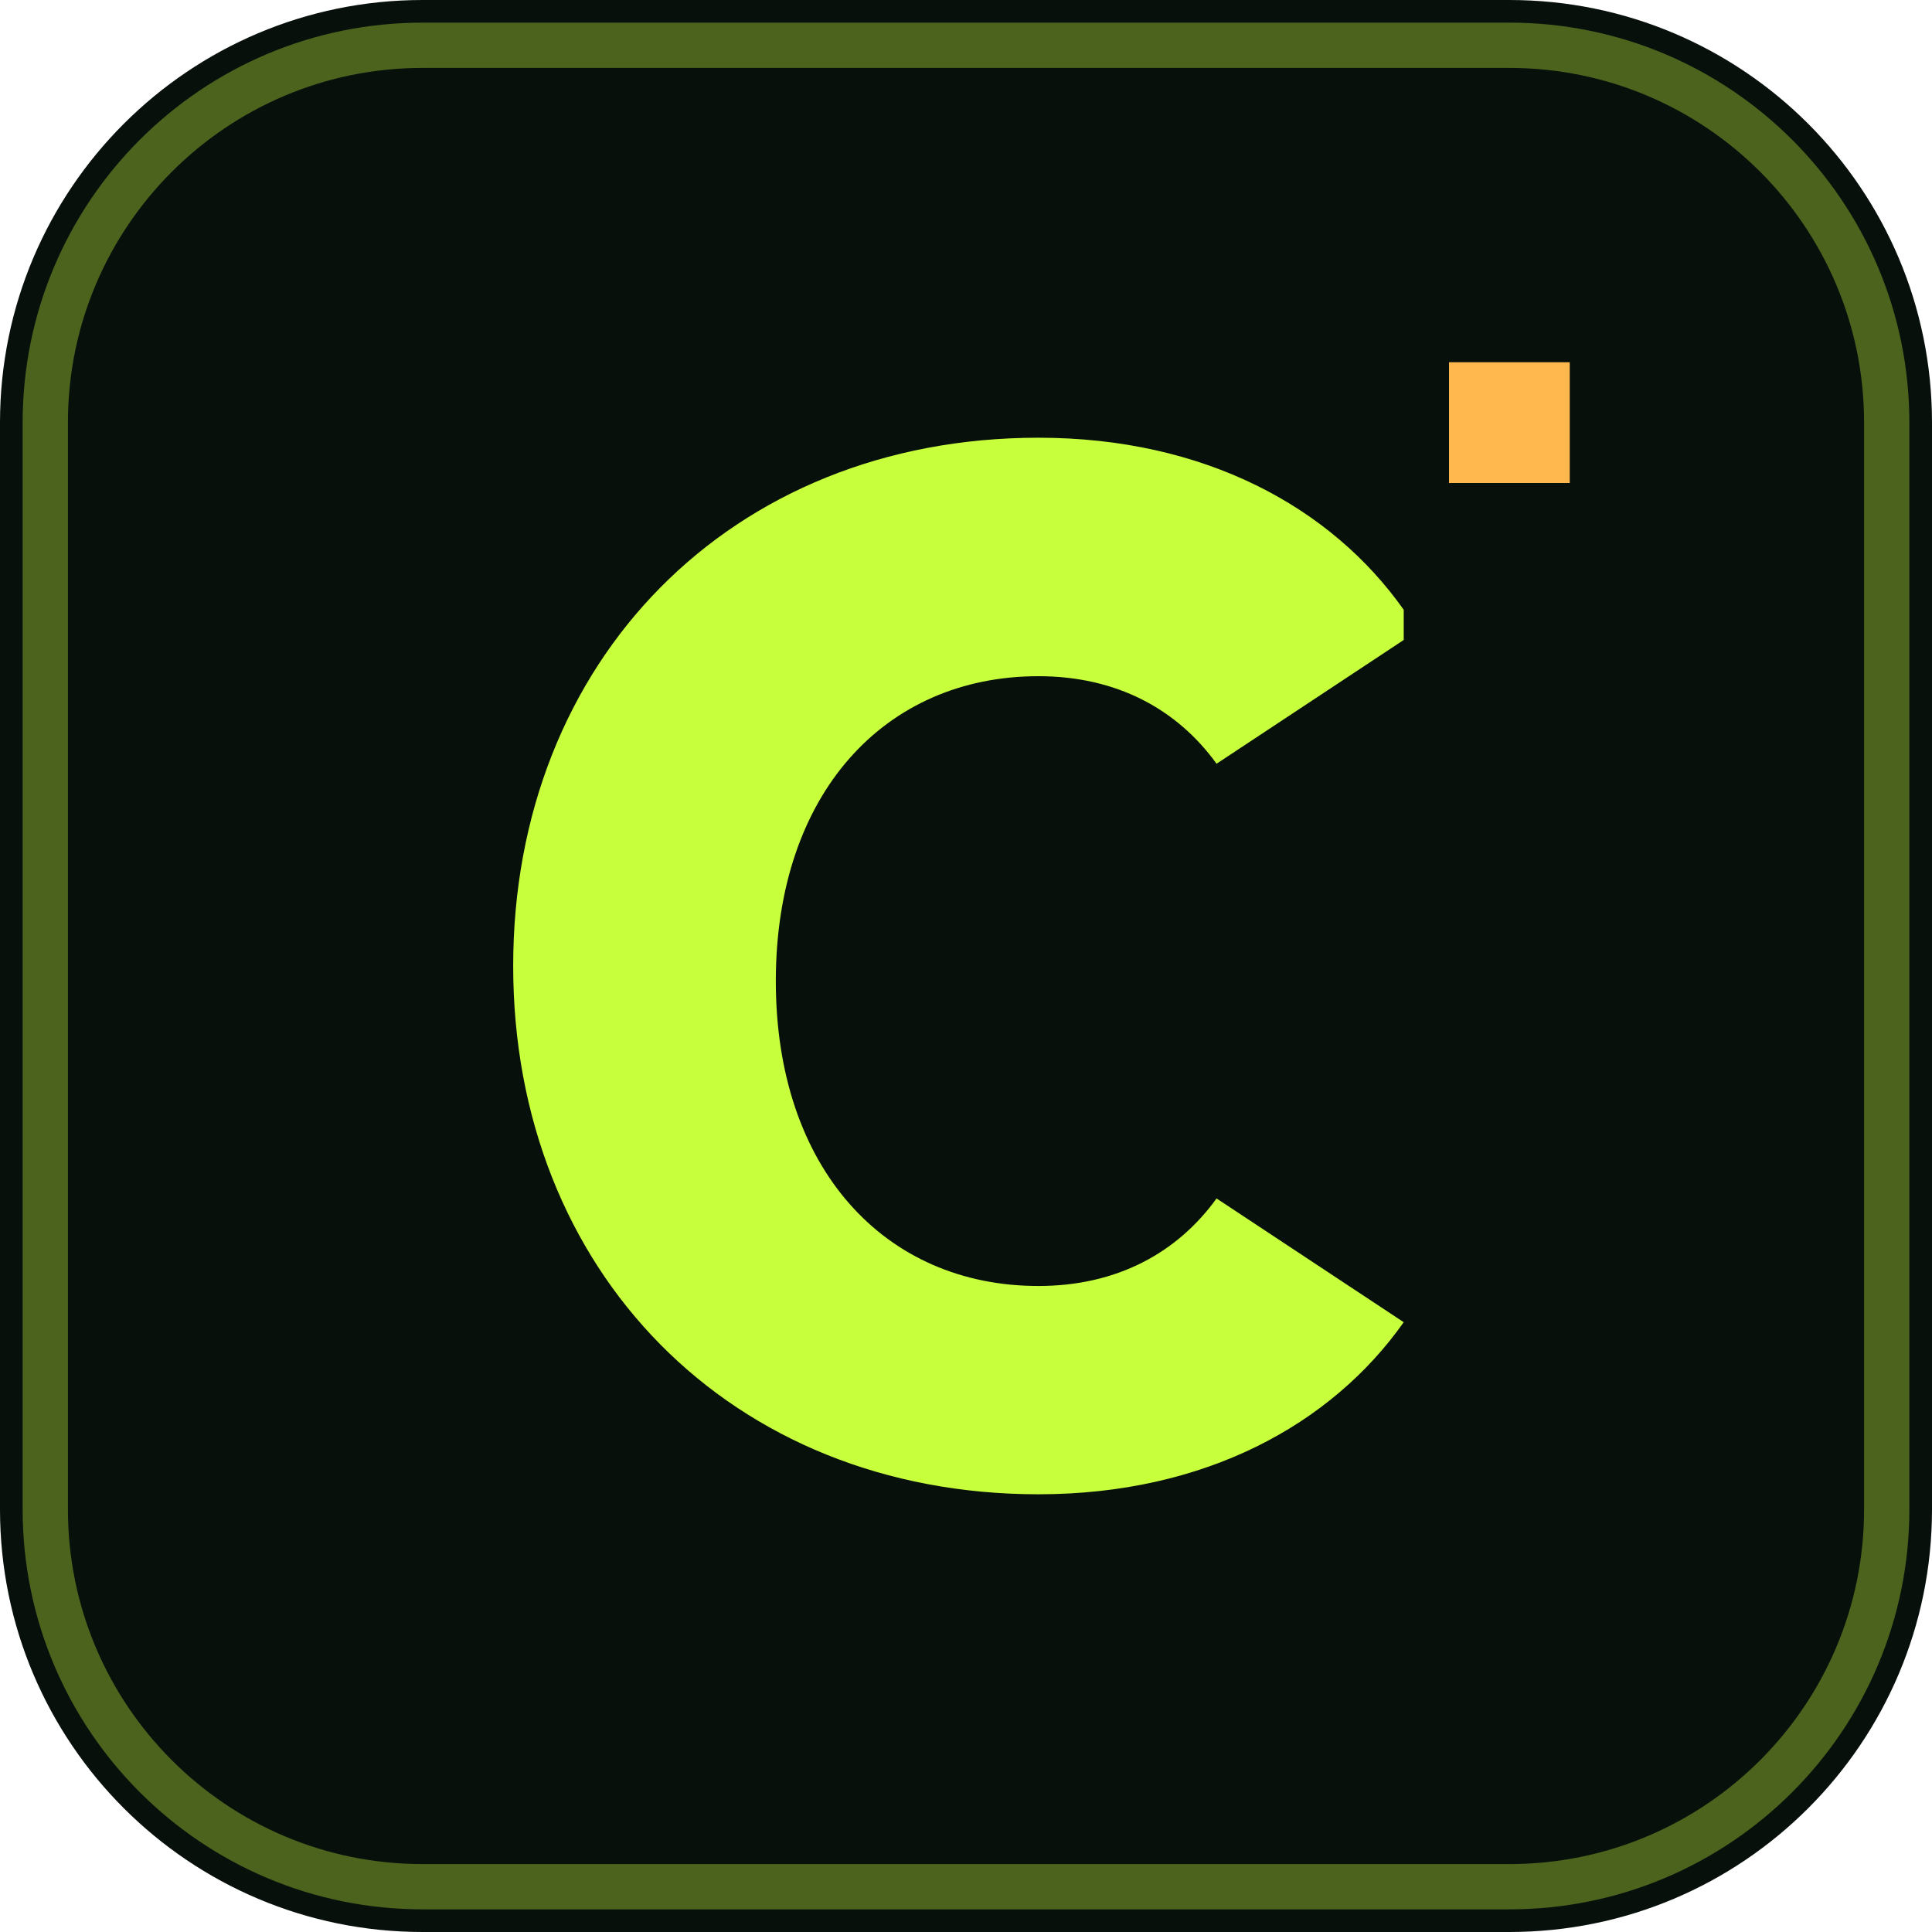
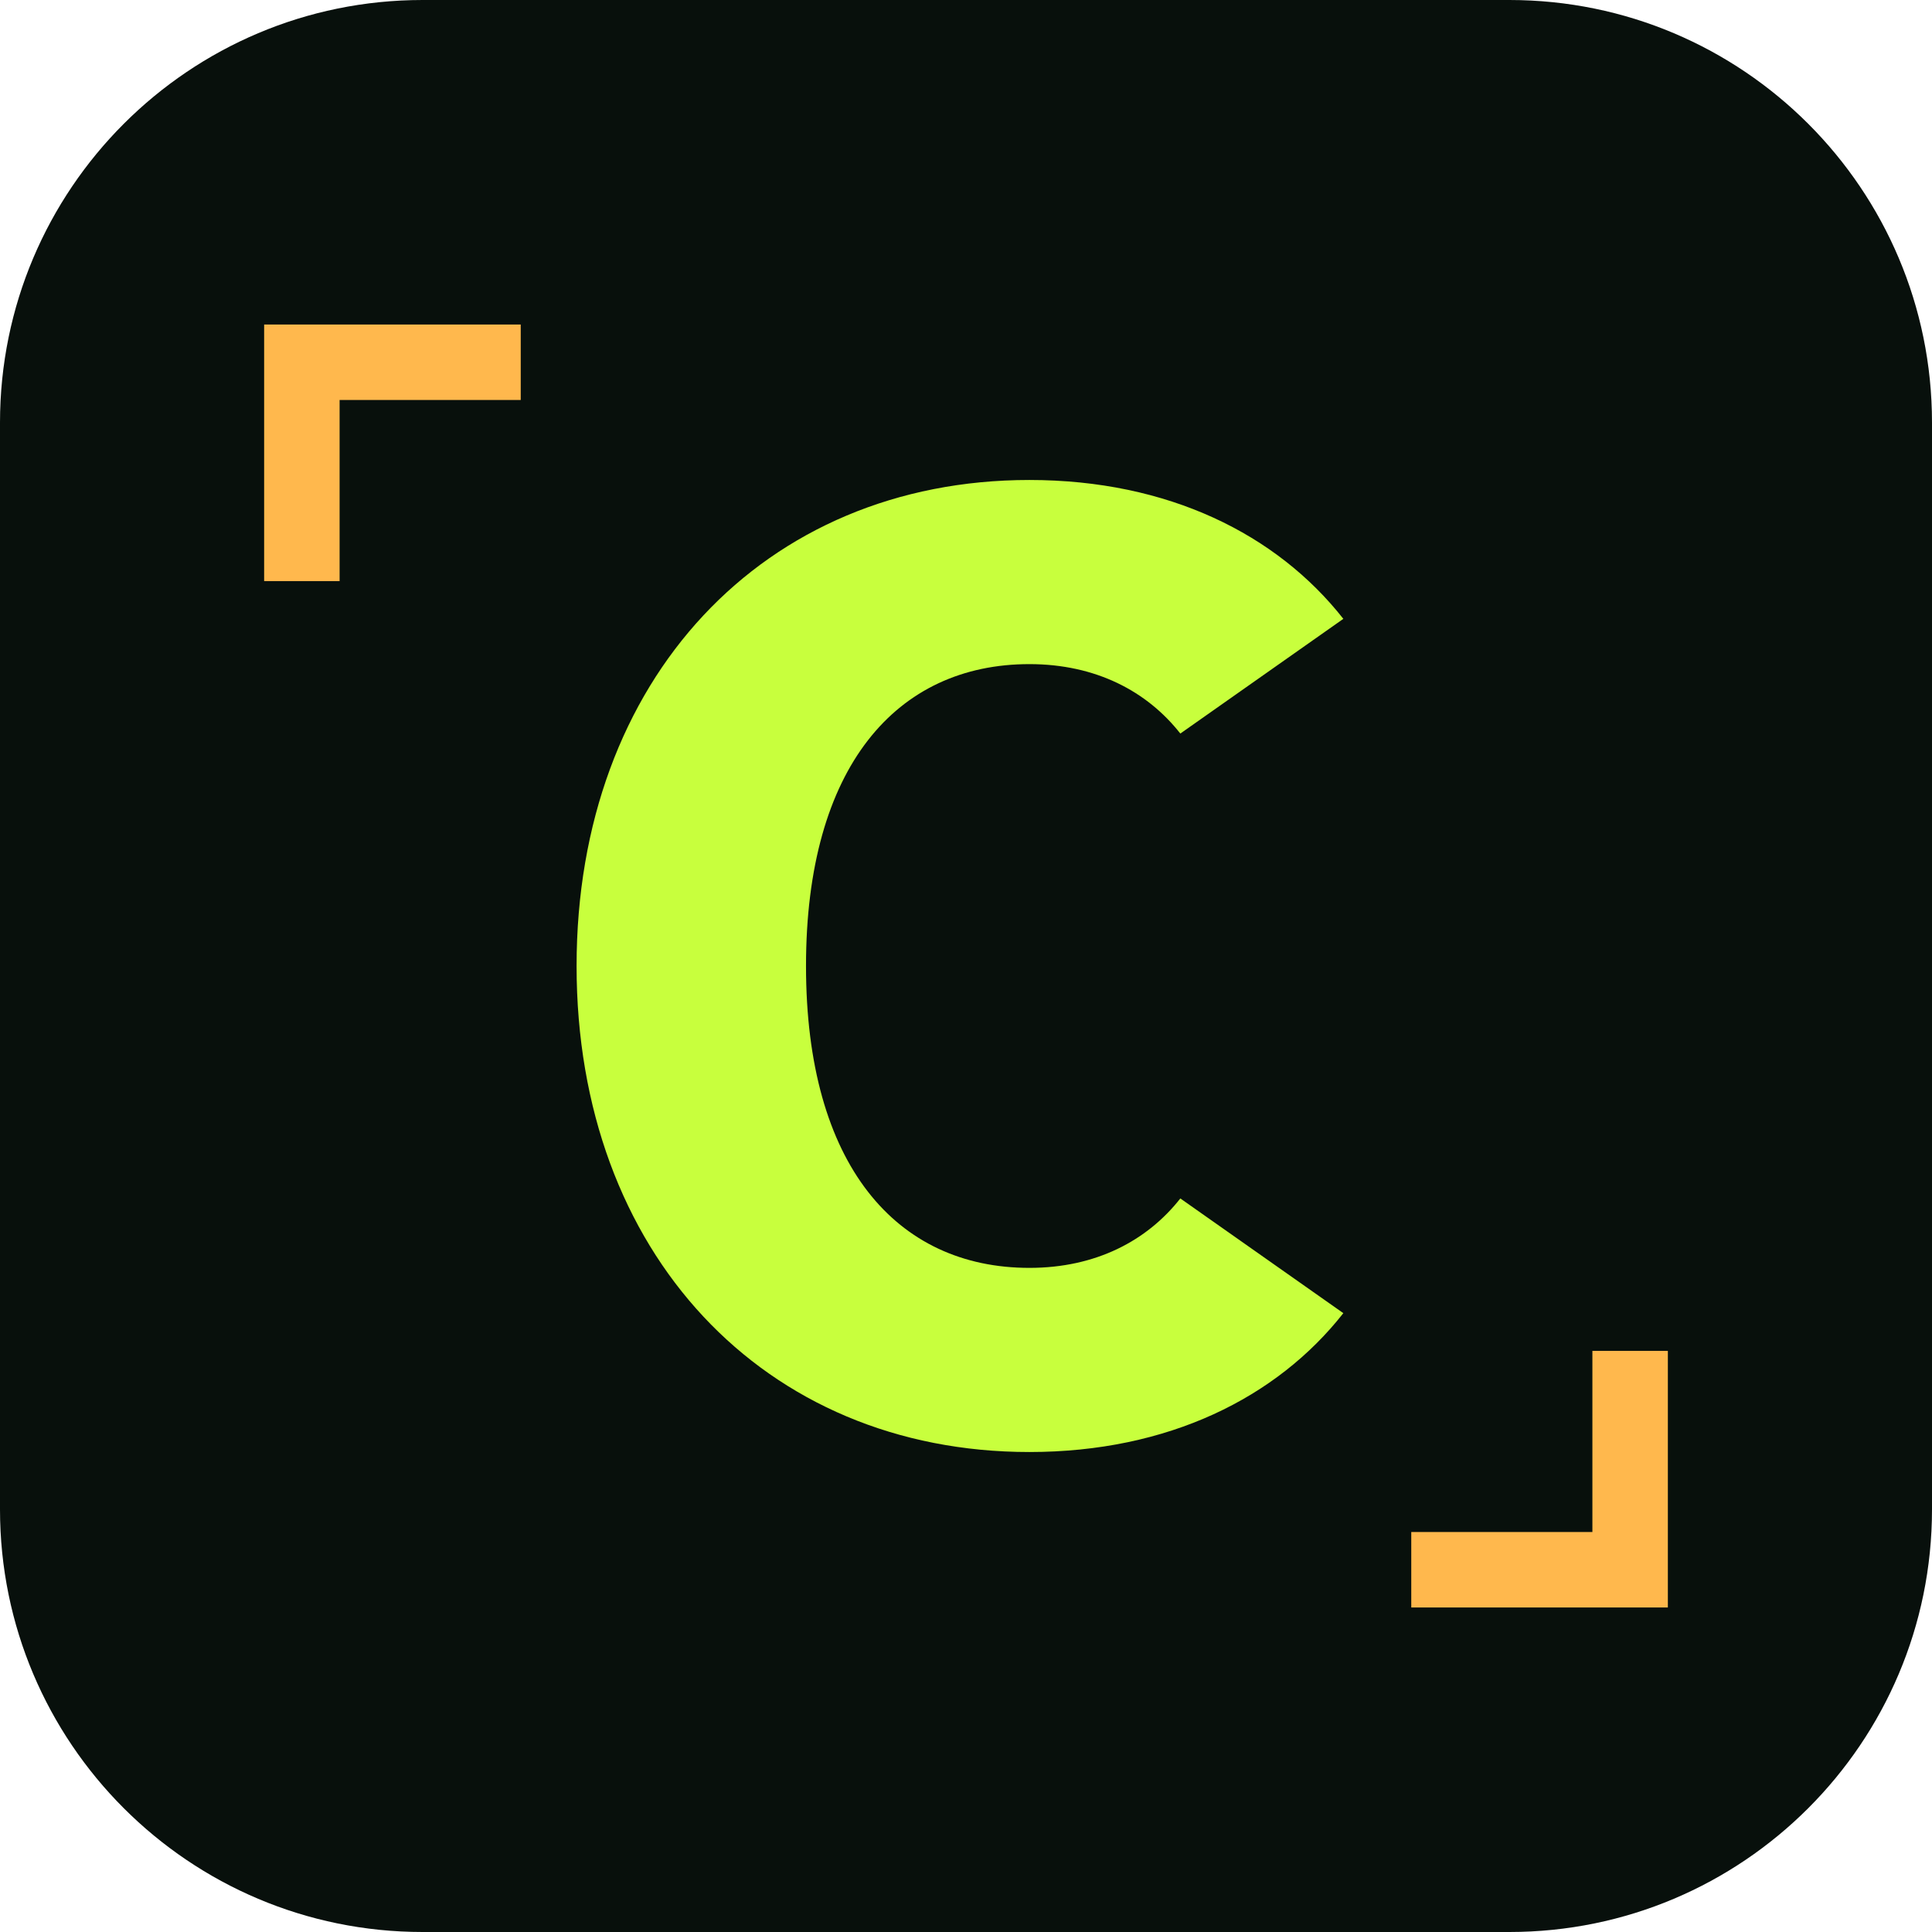
<svg xmlns="http://www.w3.org/2000/svg" viewBox="0 0 64 64" role="img" aria-label="CREW">
  <rect width="64" height="64" rx="14" fill="#08100C" />
-   <rect x="1.5" y="1.5" width="61" height="61" rx="12.5" fill="none" stroke="#C8FF3D" stroke-opacity="0.35" stroke-width="1.5" />
-   <path d="M46.5 20.2c-2.4-3.4-6.6-5.7-12.1-5.7-10.2 0-17.4 7.4-17.4 17.5S24.2 49.5 34.4 49.5c5.5 0 9.7-2.3 12.1-5.7l-6.2-4.1c-1.3 1.8-3.3 2.9-5.9 2.9-5.1 0-8.7-3.9-8.7-10.1s3.6-10.1 8.7-10.1c2.6 0 4.6 1.1 5.9 2.9l6.2-4.1z" fill="#C8FF3D" />
-   <path d="M48 12h4v4h-4z" fill="#FFB84D" />
+   <path d="M10 18V12h6" fill="none" stroke="#FFB84D" stroke-width="2.5" stroke-linecap="square" />
+   <path d="M54 46v6h-6" fill="none" stroke="#FFB84D" stroke-width="2.5" stroke-linecap="square" />
+   <path d="M44.5 20.5c-2.2-2.8-5.8-4.6-10.4-4.6-8.8 0-15 6.6-15 16.1s6.2 16.1 15 16.1c4.6 0 8.2-1.8 10.4-4.6l-5.4-3.8c-1.1 1.4-2.8 2.3-5 2.3-4.4 0-7.4-3.4-7.4-10s3-10 7.4-10c2.2 0 3.9.9 5 2.3l5.4-3.8z" fill="#C8FF3D" />
</svg>
